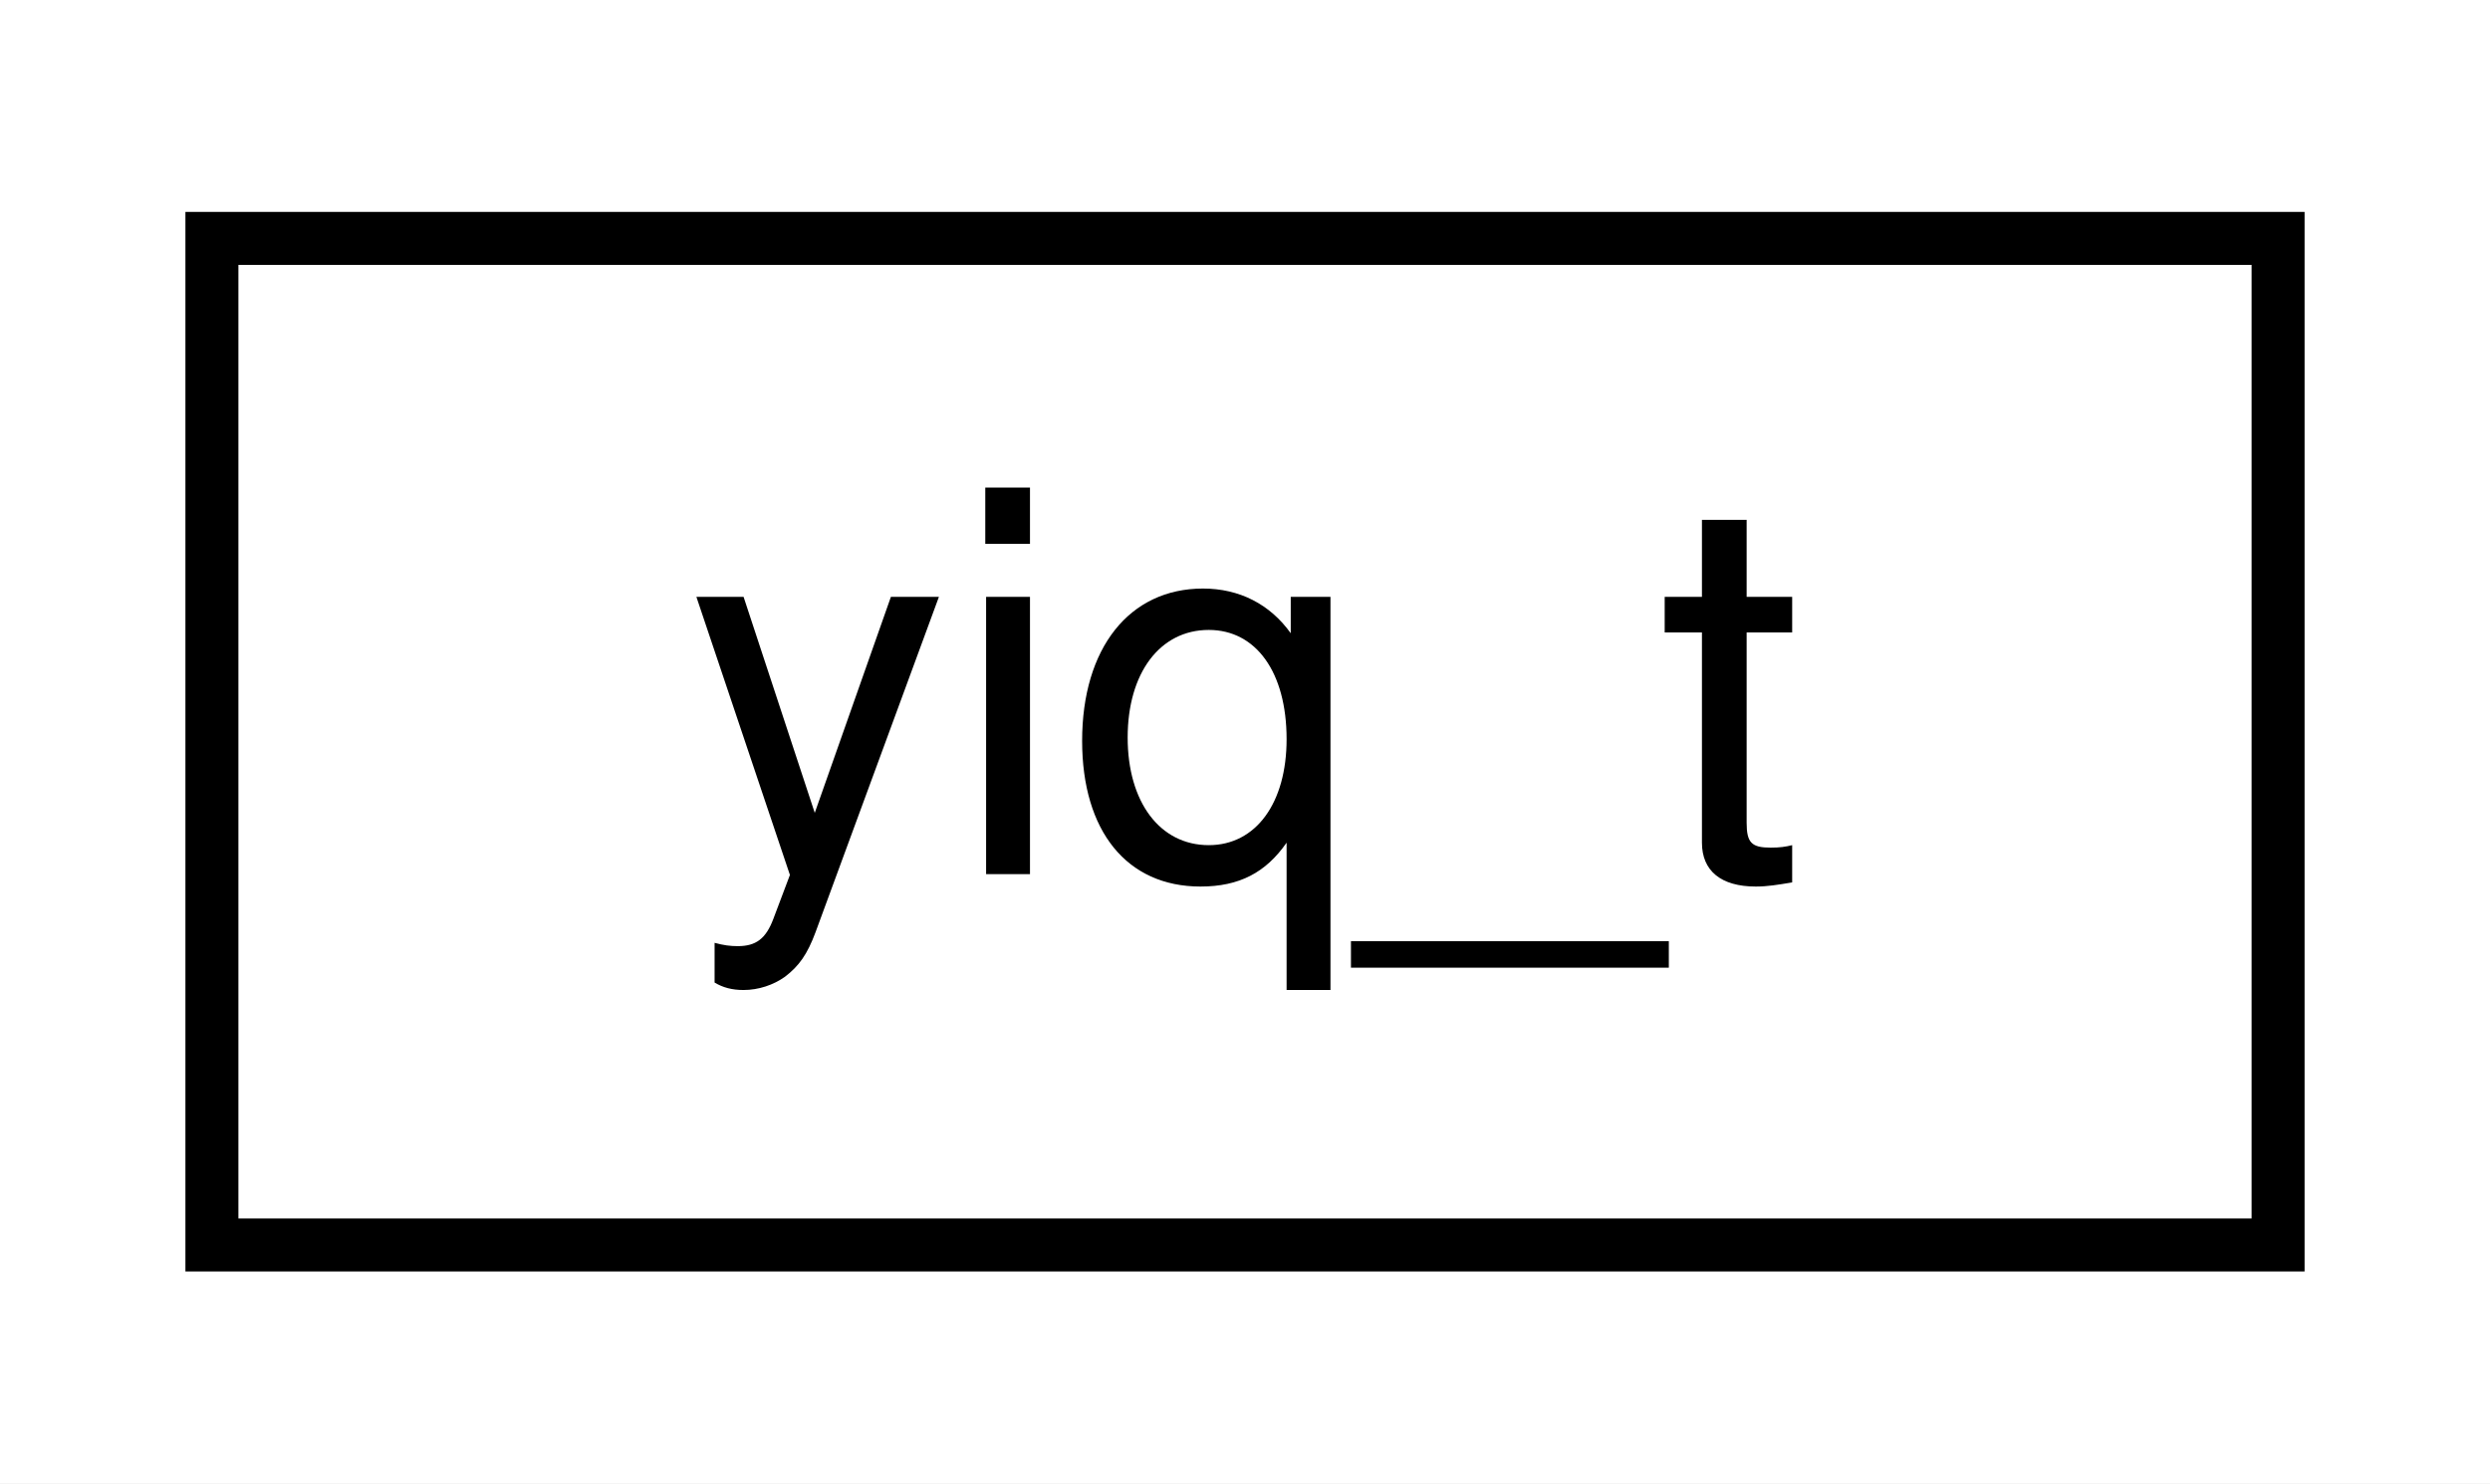
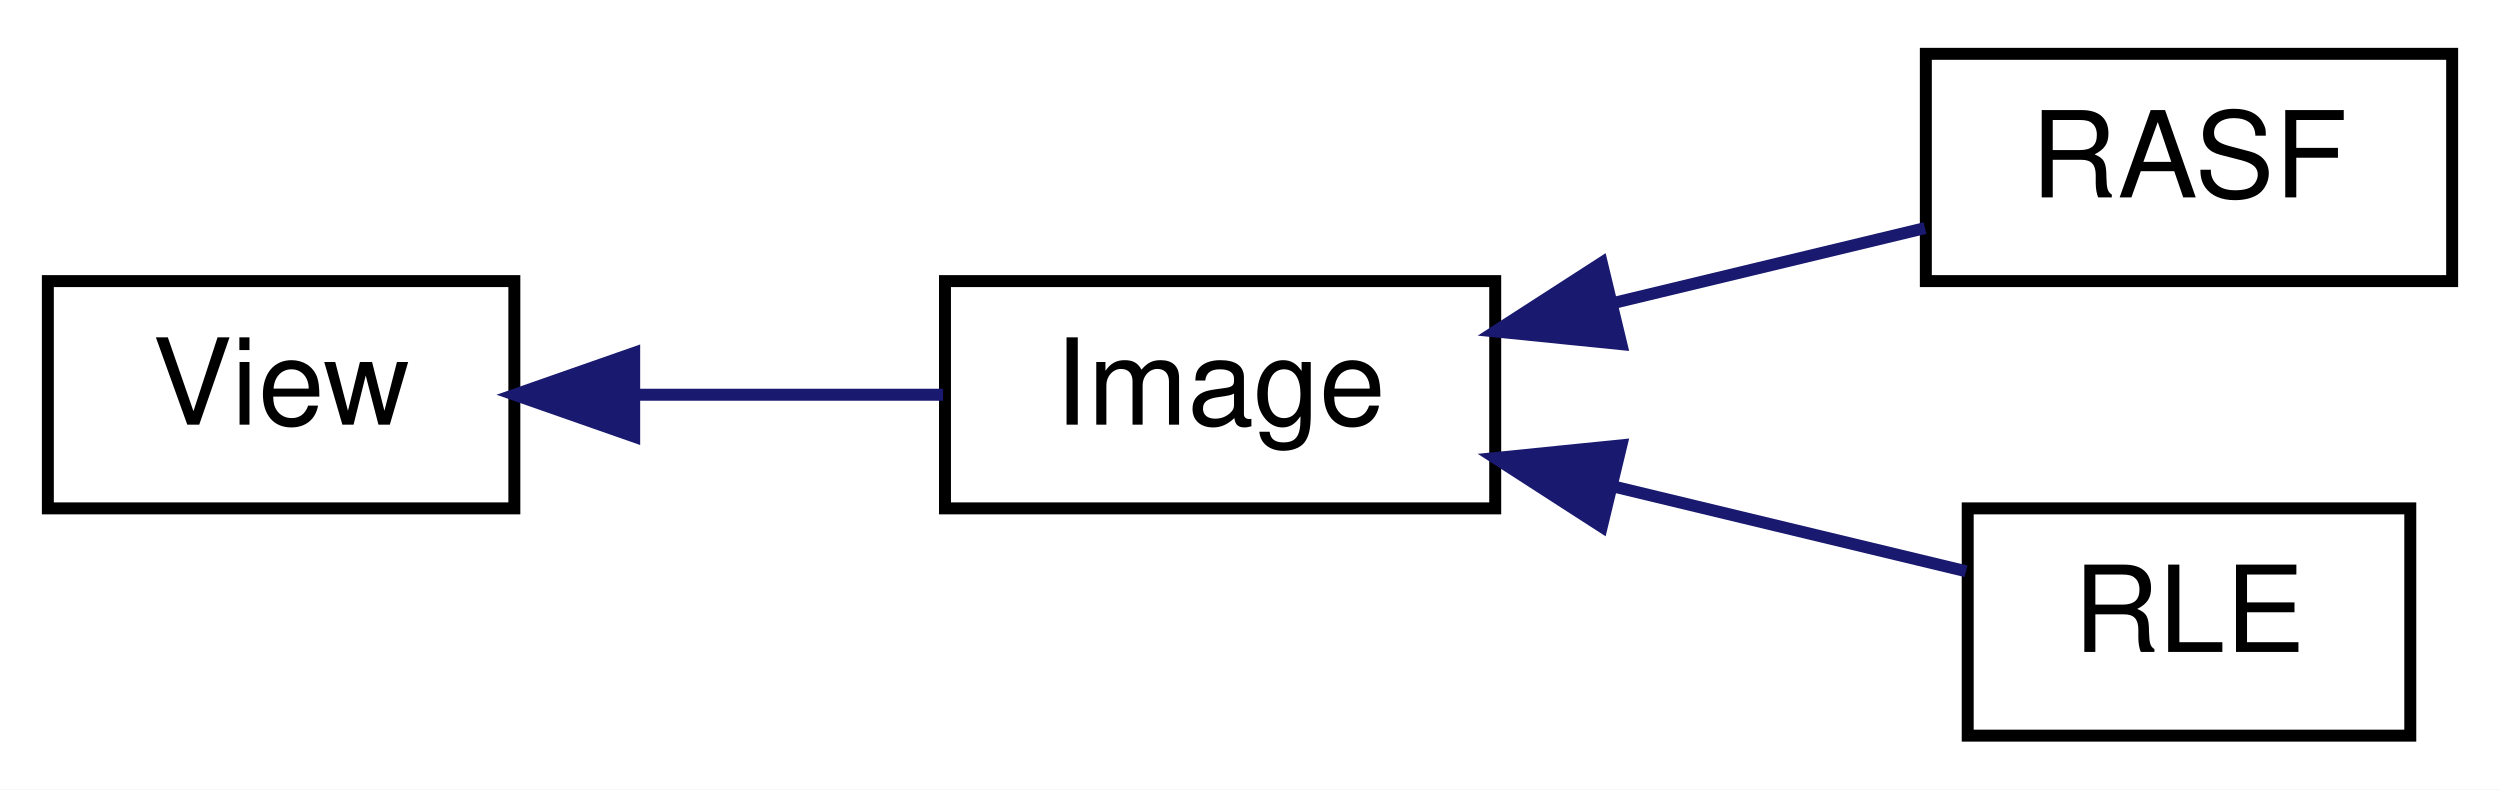
- <svg xmlns="http://www.w3.org/2000/svg" xmlns:xlink="http://www.w3.org/1999/xlink" width="47pt" height="28pt" viewBox="0.00 0.00 47.00 28.00">
-   <g id="graph0" class="graph" transform="scale(1 1) rotate(0) translate(4 24)">
-     <polygon fill="white" stroke="none" points="-4,4 -4,-24 43,-24 43,4 -4,4" />
+ <svg xmlns="http://www.w3.org/2000/svg" xmlns:xlink="http://www.w3.org/1999/xlink" width="209pt" height="66pt" viewBox="0.00 0.00 209.00 66.00">
+   <g id="graph0" class="graph" transform="scale(1 1) rotate(0) translate(4 62)">
+     <polygon fill="white" stroke="none" points="-4,4 -4,-62 205,-62 205,4 -4,4" />
    <g id="node1" class="node">
      <g id="a_node1">
-         <a xlink:href="da/db1/structyiq__t.html" target="_top" xlink:title="yiq_t">
-           <polygon fill="white" stroke="black" points="0,-0.5 0,-19.5 39,-19.5 39,-0.5 0,-0.5" />
-           <text text-anchor="middle" x="19.5" y="-7.5" font-family="Helvetica,sans-Serif" font-size="10.00">yiq_t</text>
+         <a xlink:href="d7/d9f/classView.html" target="_top" xlink:title="View">
+           <polygon fill="white" stroke="black" points="0,-19.5 0,-38.5 39,-38.5 39,-19.5 0,-19.5" />
+           <text text-anchor="middle" x="19.5" y="-26.5" font-family="Helvetica,sans-Serif" font-size="10.00">View</text>
        </a>
      </g>
    </g>
+     <g id="node2" class="node">
+       <g id="a_node2">
+         <a xlink:href="d8/d00/classImage.html" target="_top" xlink:title="Image">
+           <polygon fill="white" stroke="black" points="75,-19.5 75,-38.5 121,-38.5 121,-19.5 75,-19.5" />
+           <text text-anchor="middle" x="98" y="-26.5" font-family="Helvetica,sans-Serif" font-size="10.00">Image</text>
+         </a>
+       </g>
+     </g>
+     <g id="edge1" class="edge">
+       <path fill="none" stroke="midnightblue" d="M49.255,-29C57.723,-29 66.854,-29 74.841,-29" />
+       <polygon fill="midnightblue" stroke="midnightblue" points="49.019,-25.5 39.019,-29 49.019,-32.5 49.019,-25.5" />
+     </g>
+     <g id="node3" class="node">
+       <g id="a_node3">
+         <a xlink:href="df/d3d/interfaceRASF.html" target="_top" xlink:title="RASF">
+           <polygon fill="white" stroke="black" points="157,-38.5 157,-57.5 201,-57.5 201,-38.5 157,-38.5" />
+           <text text-anchor="middle" x="179" y="-45.5" font-family="Helvetica,sans-Serif" font-size="10.00">RASF</text>
+         </a>
+       </g>
+     </g>
+     <g id="edge2" class="edge">
+       <path fill="none" stroke="midnightblue" d="M130.935,-36.681C139.687,-38.785 148.953,-41.014 156.928,-42.932" />
+       <polygon fill="midnightblue" stroke="midnightblue" points="131.547,-33.228 121.006,-34.293 129.91,-40.034 131.547,-33.228" />
+     </g>
+     <g id="node4" class="node">
+       <g id="a_node4">
+         <a xlink:href="d4/dc6/interfaceRLE.html" target="_top" xlink:title="RLE">
+           <polygon fill="white" stroke="black" points="160.5,-0.5 160.5,-19.5 197.5,-19.5 197.5,-0.5 160.5,-0.5" />
+           <text text-anchor="middle" x="179" y="-7.5" font-family="Helvetica,sans-Serif" font-size="10.00">RLE</text>
+         </a>
+       </g>
+     </g>
+     <g id="edge3" class="edge">
+       <path fill="none" stroke="midnightblue" d="M130.759,-21.362C140.848,-18.935 151.639,-16.34 160.357,-14.243" />
+       <polygon fill="midnightblue" stroke="midnightblue" points="129.91,-17.966 121.006,-23.707 131.547,-24.772 129.91,-17.966" />
+     </g>
  </g>
</svg>
